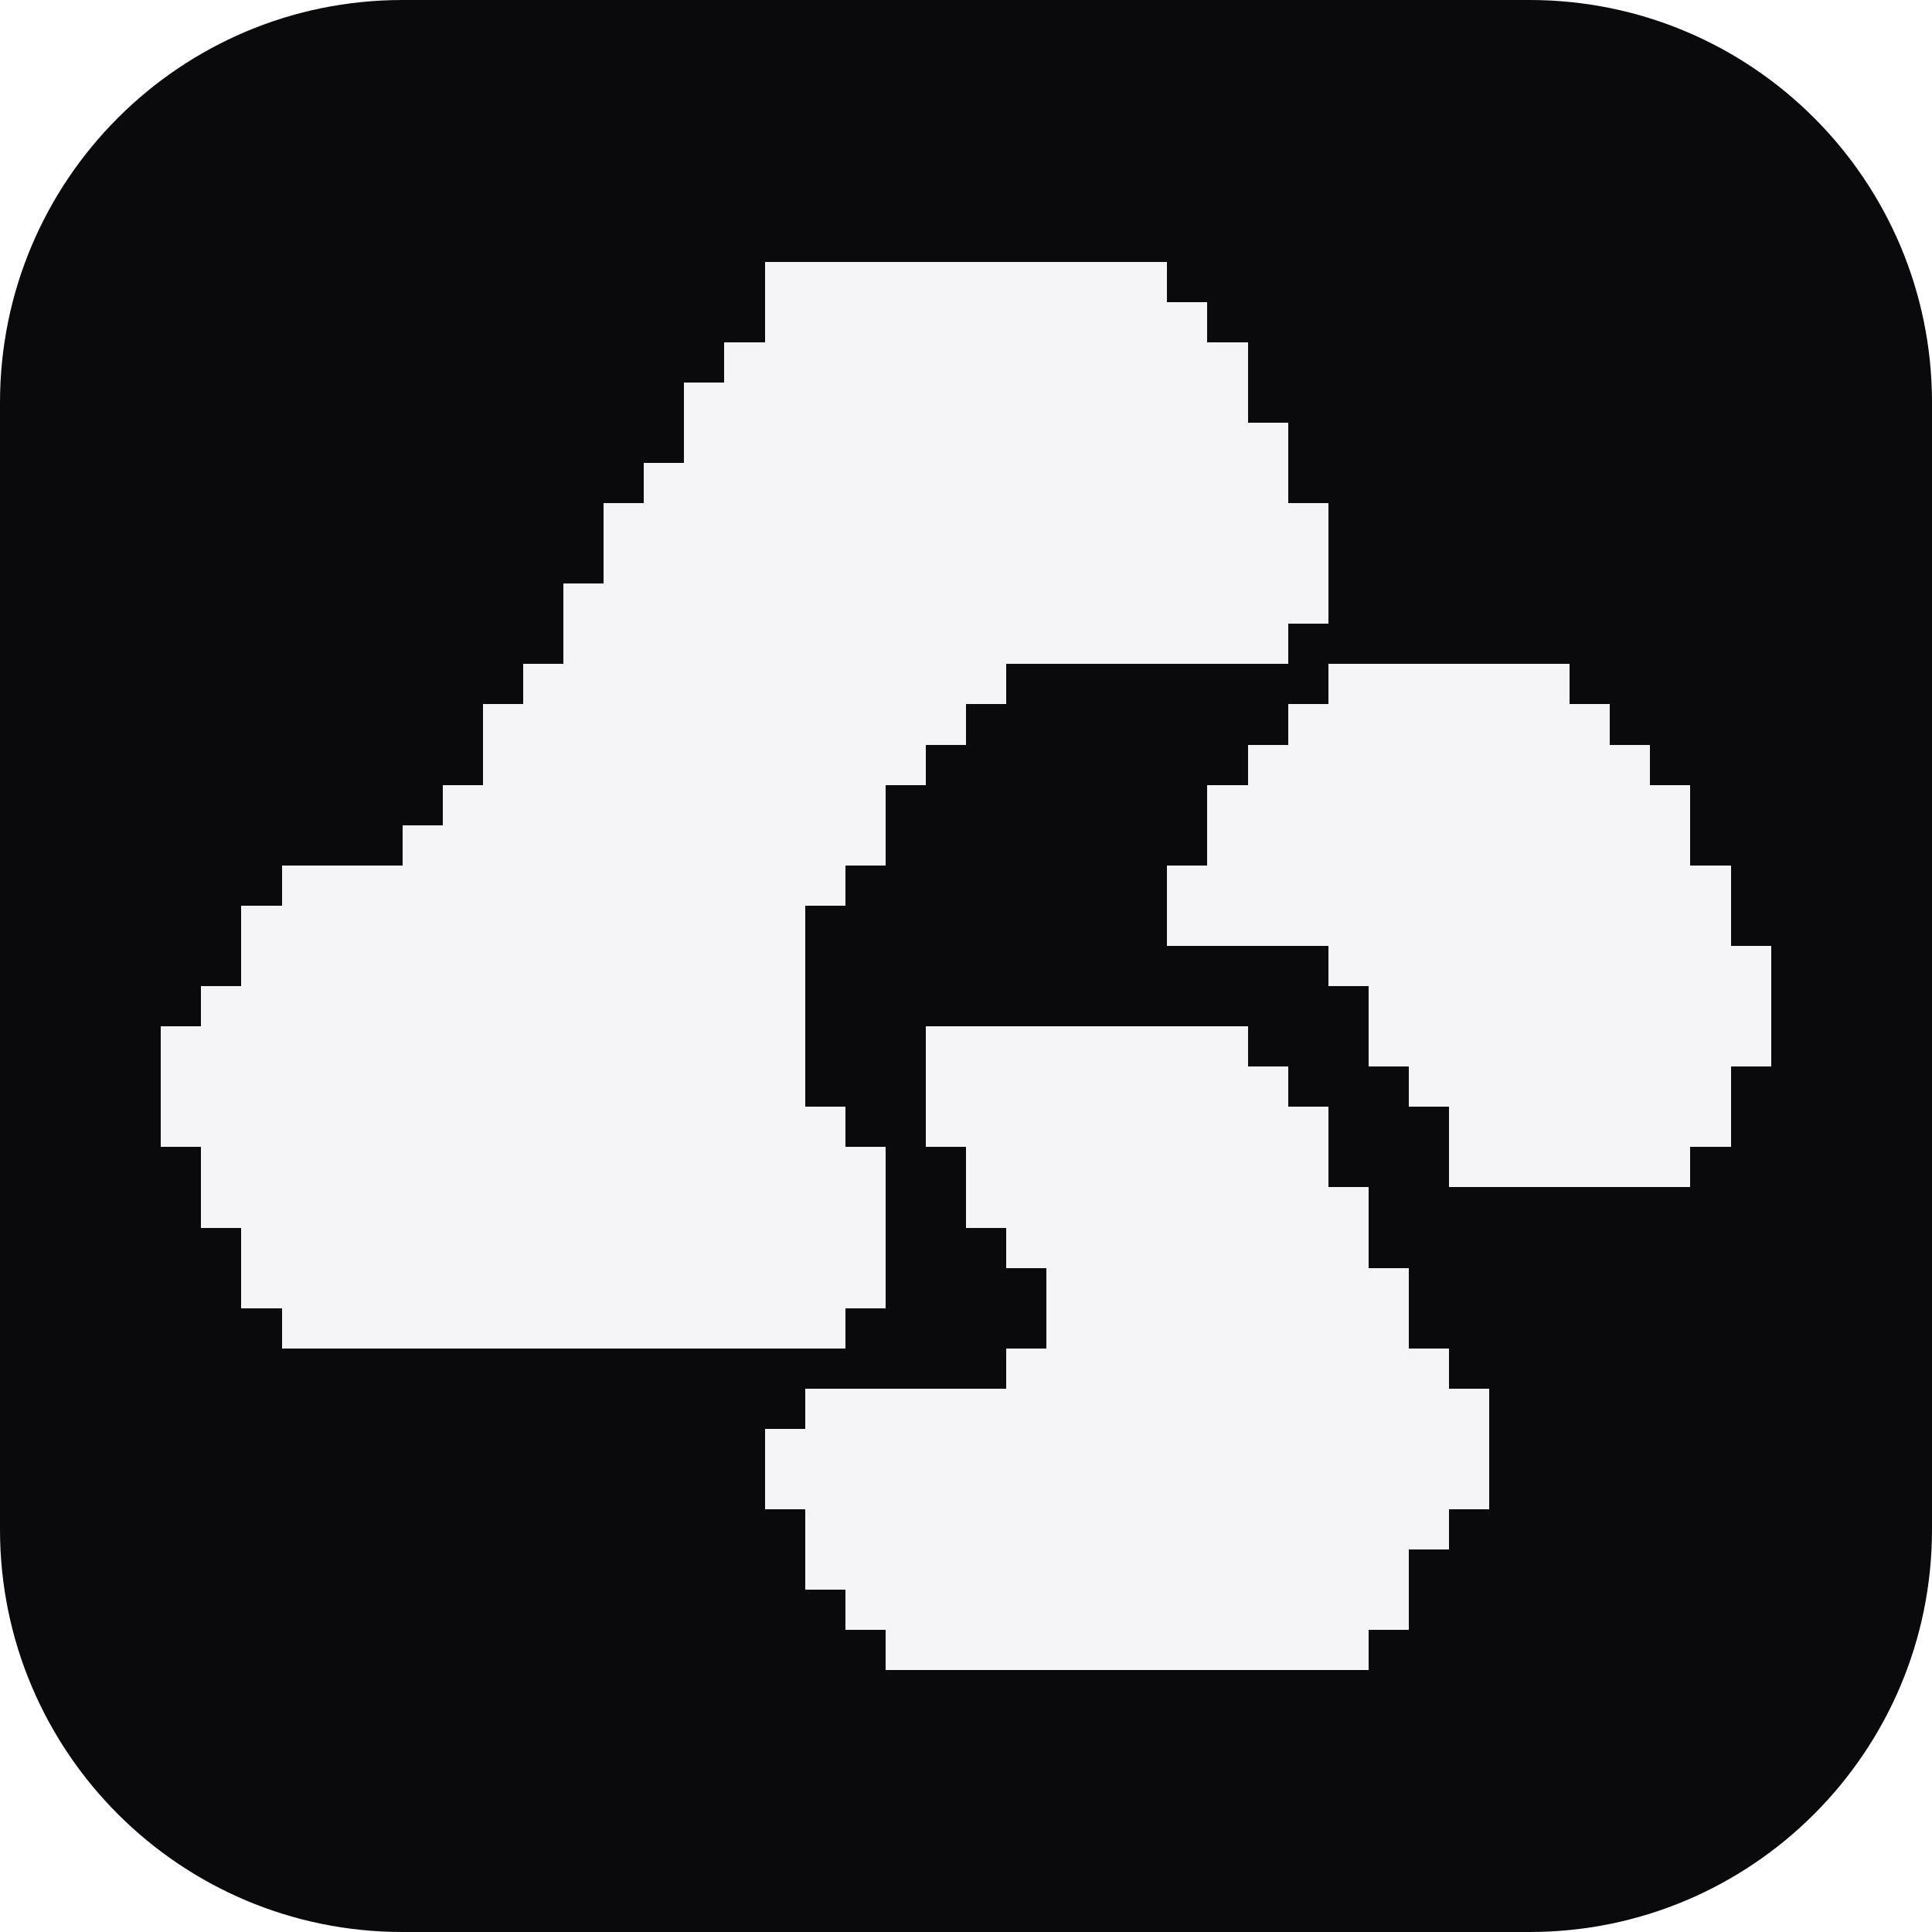
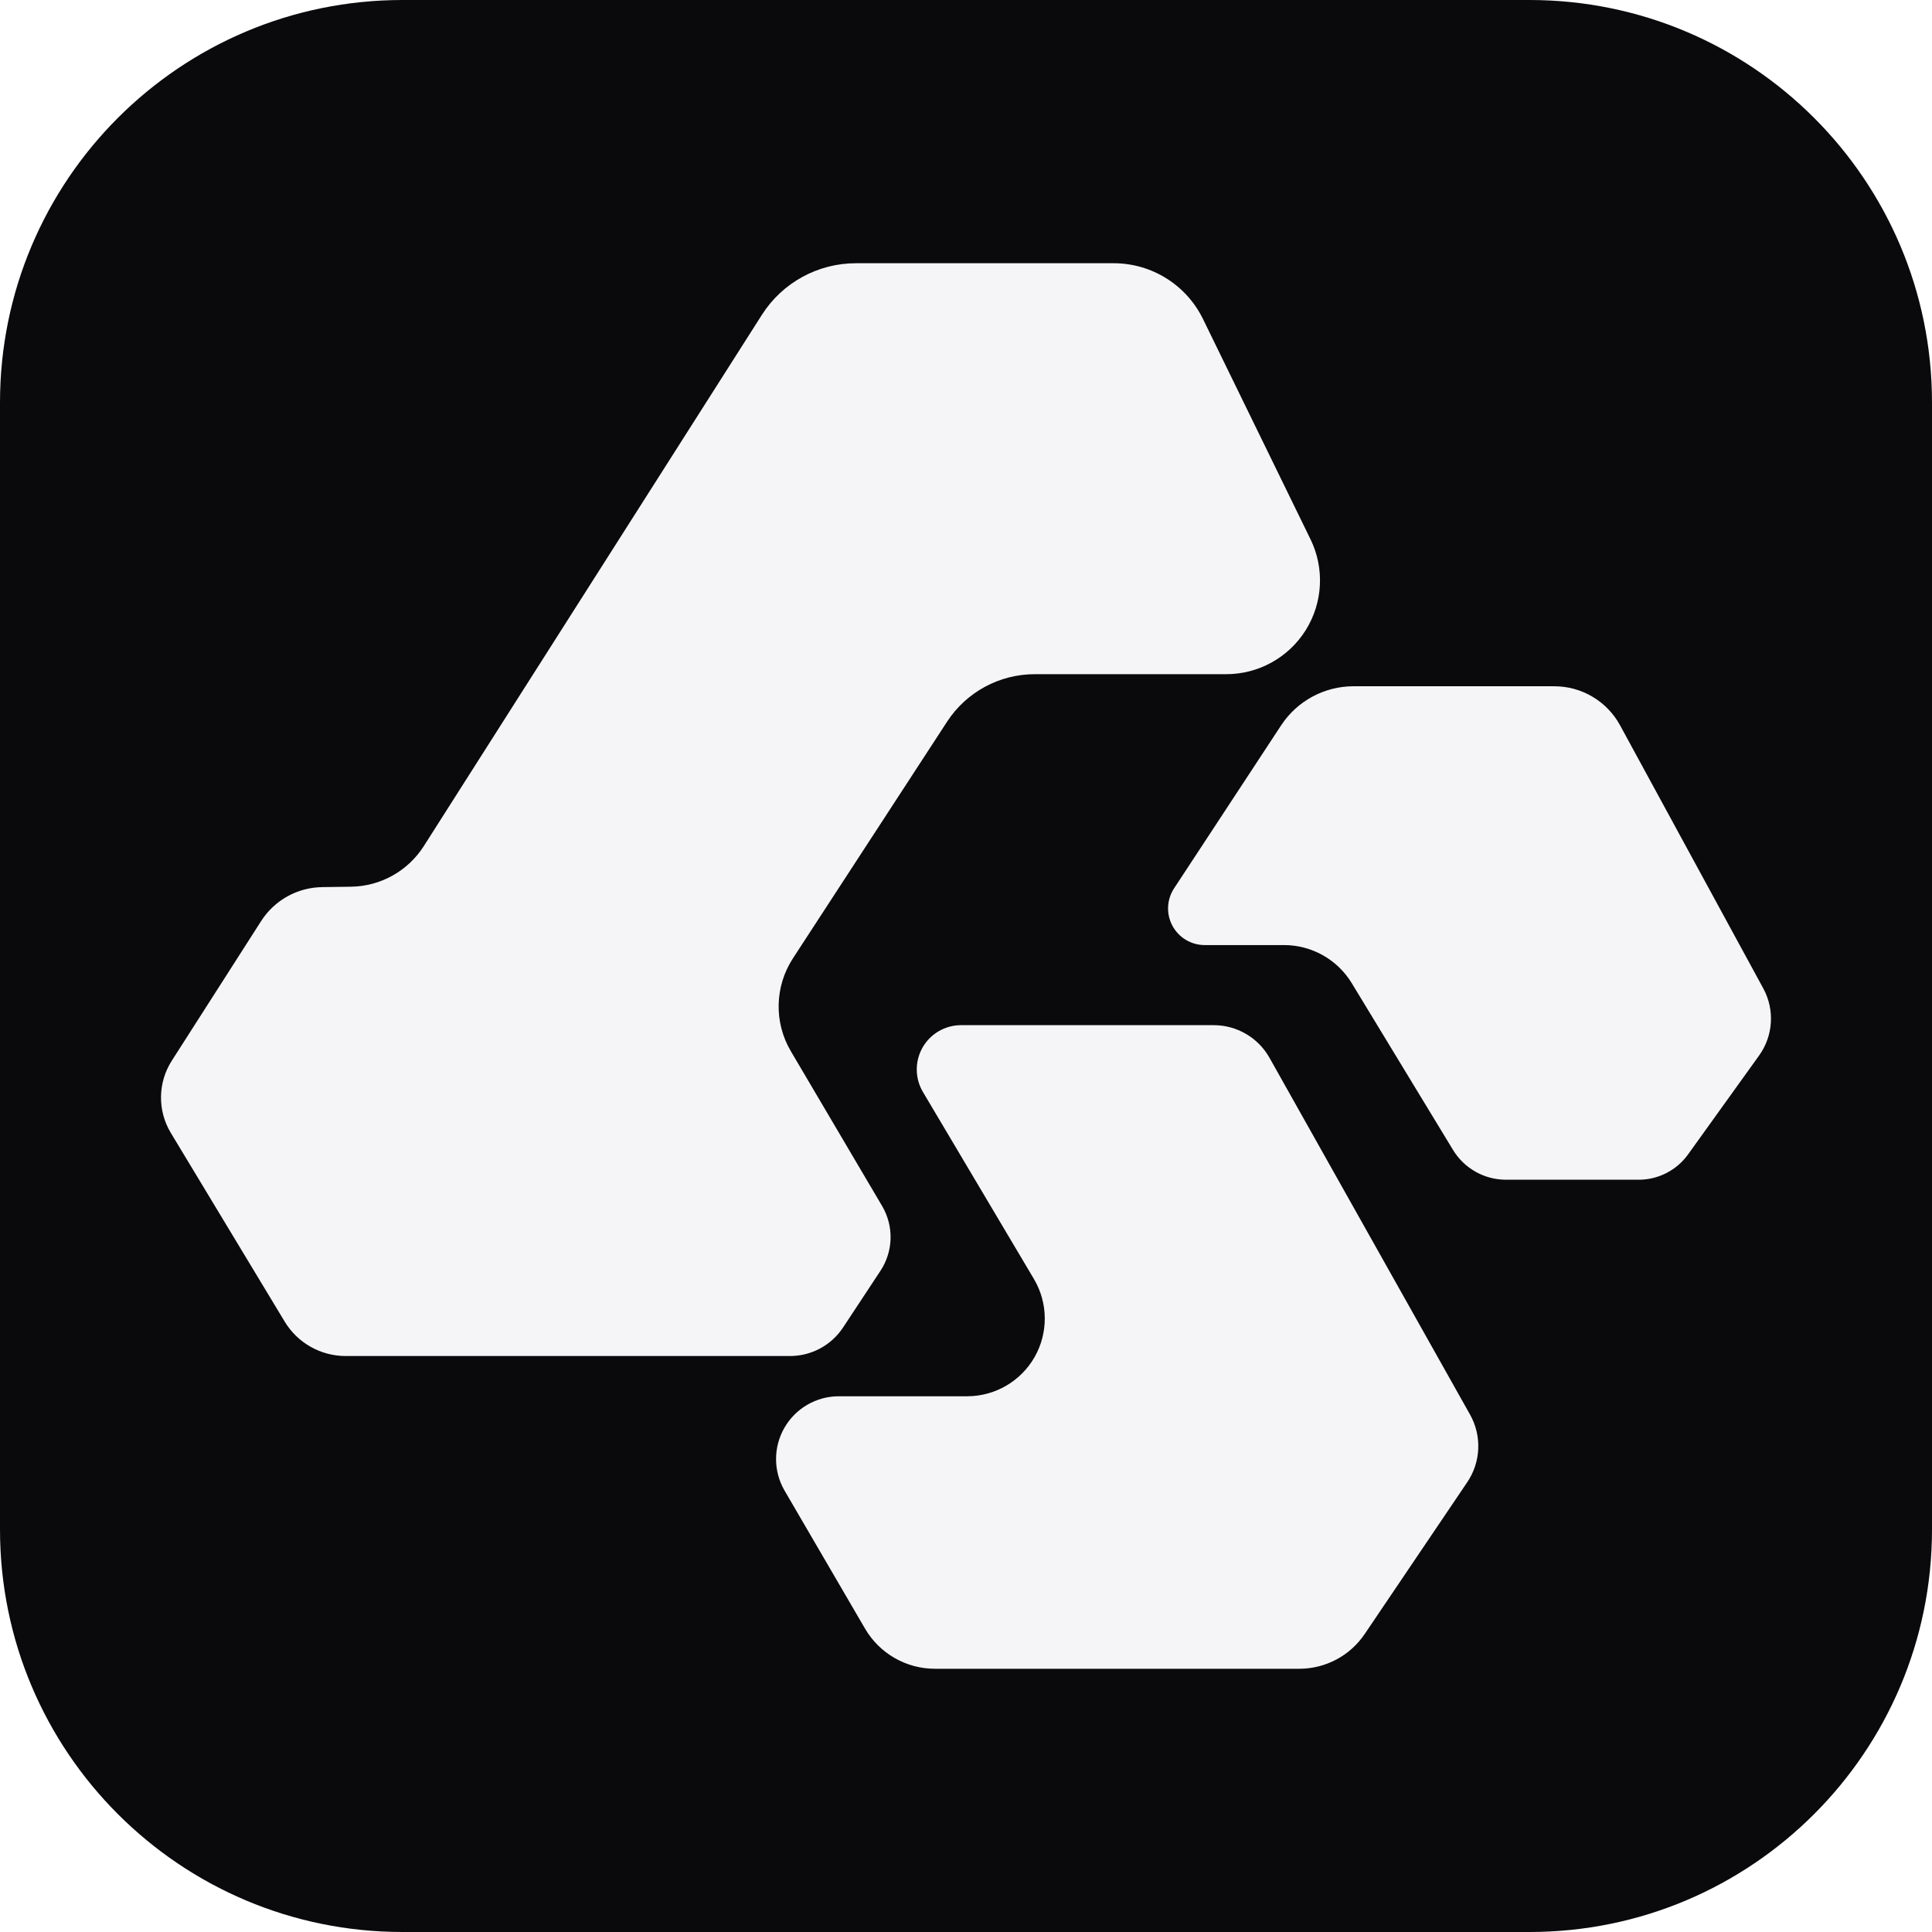
<svg xmlns="http://www.w3.org/2000/svg" viewBox="0 0 48 48">
  <rect width="48" height="48" rx="10" fill="#0a0a0d" />
-   <g fill="#f5f5f7" shape-rendering="crispEdges">
-     <rect x="19" y="6.5" width="10" height="1" />
-     <rect x="19" y="7.5" width="11" height="1" />
-     <rect x="18" y="8.5" width="13" height="1" />
-     <rect x="17" y="9.5" width="14" height="1" />
-     <rect x="17" y="10.5" width="15" height="1" />
-     <rect x="16" y="11.5" width="16" height="1" />
-     <rect x="15" y="12.5" width="18" height="1" />
-     <rect x="15" y="13.5" width="18" height="1" />
-     <rect x="14" y="14.5" width="19" height="1" />
-     <rect x="14" y="15.5" width="18" height="1" />
-     <rect x="13" y="16.5" width="12" height="1" />
-     <rect x="33" y="16.5" width="6" height="1" />
-     <rect x="12" y="17.5" width="12" height="1" />
-     <rect x="32" y="17.5" width="8" height="1" />
-     <rect x="12" y="18.5" width="11" height="1" />
-     <rect x="31" y="18.5" width="10" height="1" />
-     <rect x="11" y="19.5" width="11" height="1" />
-     <rect x="30" y="19.5" width="12" height="1" />
-     <rect x="10" y="20.5" width="12" height="1" />
-     <rect x="30" y="20.5" width="12" height="1" />
-     <rect x="7" y="21.5" width="14" height="1" />
-     <rect x="29" y="21.5" width="14" height="1" />
-     <rect x="6" y="22.5" width="14" height="1" />
-     <rect x="29" y="22.5" width="14" height="1" />
-     <rect x="6" y="23.5" width="14" height="1" />
-     <rect x="33" y="23.5" width="11" height="1" />
-     <rect x="5" y="24.5" width="15" height="1" />
-     <rect x="34" y="24.5" width="10" height="1" />
-     <rect x="4" y="25.5" width="16" height="1" />
-     <rect x="23" y="25.5" width="8" height="1" />
-     <rect x="34" y="25.5" width="10" height="1" />
-     <rect x="4" y="26.5" width="16" height="1" />
-     <rect x="23" y="26.5" width="9" height="1" />
-     <rect x="35" y="26.5" width="8" height="1" />
-     <rect x="4" y="27.5" width="17" height="1" />
-     <rect x="23" y="27.5" width="10" height="1" />
-     <rect x="36" y="27.5" width="7" height="1" />
-     <rect x="5" y="28.5" width="17" height="1" />
-     <rect x="24" y="28.5" width="9" height="1" />
-     <rect x="36" y="28.5" width="6" height="1" />
-     <rect x="5" y="29.5" width="17" height="1" />
-     <rect x="24" y="29.5" width="10" height="1" />
-     <rect x="6" y="30.5" width="16" height="1" />
-     <rect x="25" y="30.5" width="9" height="1" />
-     <rect x="6" y="31.5" width="16" height="1" />
-     <rect x="26" y="31.5" width="9" height="1" />
-     <rect x="7" y="32.5" width="14" height="1" />
-     <rect x="26" y="32.5" width="9" height="1" />
-     <rect x="25" y="33.5" width="11" height="1" />
-     <rect x="20" y="34.5" width="17" height="1" />
-     <rect x="19" y="35.5" width="18" height="1" />
-     <rect x="19" y="36.5" width="18" height="1" />
-     <rect x="20" y="37.5" width="16" height="1" />
-     <rect x="20" y="38.5" width="15" height="1" />
-     <rect x="21" y="39.5" width="14" height="1" />
-     <rect x="22" y="40.5" width="12" height="1" />
-   </g>
+   <path fill="#f5f5f7" transform="translate(4 6.5)" d="M17.27 0.04L23.67 0.04A2.47 2.47 0 0 1 25.89 1.43L28.56 6.9A2.33 2.33 0 0 1 26.46 10.25L21.71 10.25A2.6 2.6 0 0 0 19.53 11.43L15.7 17.31A2.19 2.19 0 0 0 15.65 19.62L17.92 23.47A1.52 1.52 0 0 1 17.87 25.08L16.94 26.49A1.58 1.58 0 0 1 15.62 27.19L4.58 27.19A1.77 1.77 0 0 1 3.07 26.33L0.24 21.64A1.7 1.7 0 0 1 0.27 19.85L2.49 16.38A1.83 1.83 0 0 1 4.01 15.54L4.72 15.53A2.18 2.18 0 0 0 6.53 14.52L14.93 1.32A2.77 2.77 0 0 1 17.27 0.04ZM19.87 18.97L26.15 18.97A1.59 1.59 0 0 1 27.54 19.78L32.52 28.64A1.6 1.6 0 0 1 32.45 30.33L29.91 34.09A1.96 1.96 0 0 1 28.28 34.96L19.23 34.96A2.01 2.01 0 0 1 17.49 33.96L15.49 30.53A1.56 1.56 0 0 1 16.83 28.19L20.03 28.19A1.93 1.93 0 0 0 21.69 25.28L18.93 20.63A1.1 1.1 0 0 1 19.87 18.97ZM29.62 10.55L34.61 10.55A1.86 1.86 0 0 1 36.25 11.52L39.81 18.06A1.57 1.57 0 0 1 39.7 19.73L37.94 22.18A1.51 1.51 0 0 1 36.71 22.81L33.42 22.81A1.54 1.54 0 0 1 32.1 22.07L29.58 17.92A1.97 1.97 0 0 0 27.9 16.98L25.93 16.98A0.91 0.91 0 0 1 25.17 15.57L27.83 11.52A2.15 2.15 0 0 1 29.62 10.55Z" />
</svg>
